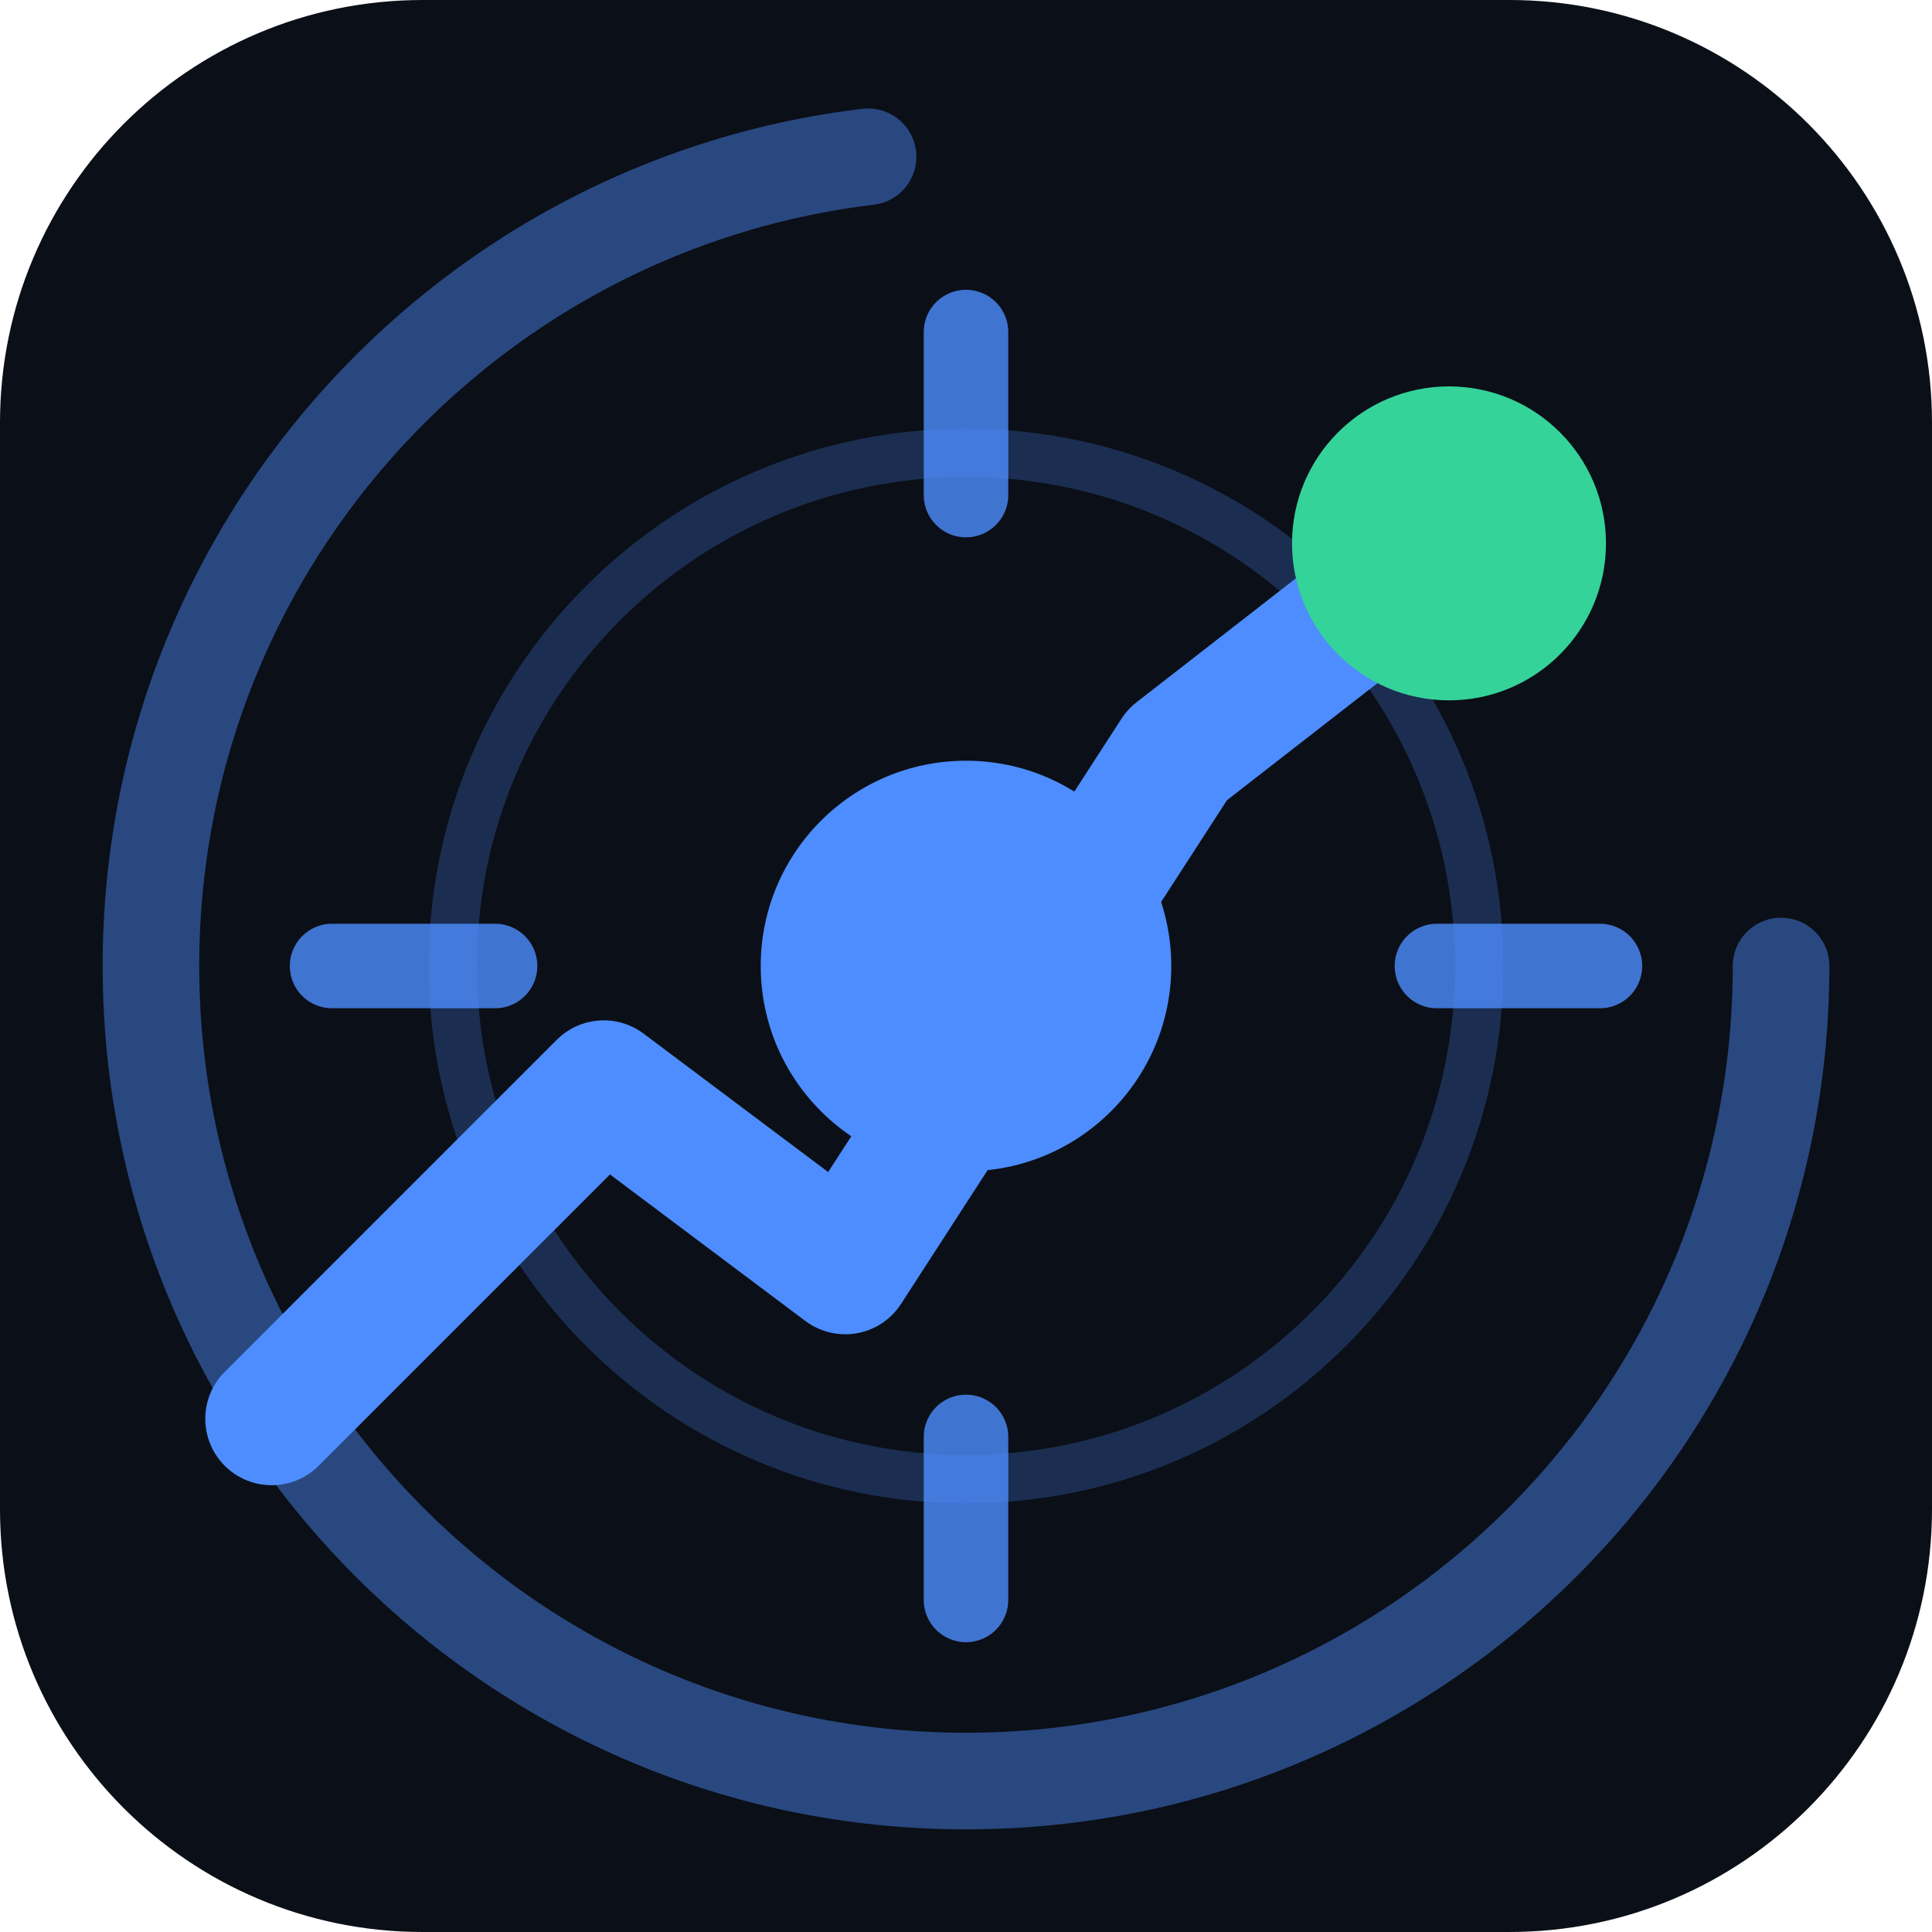
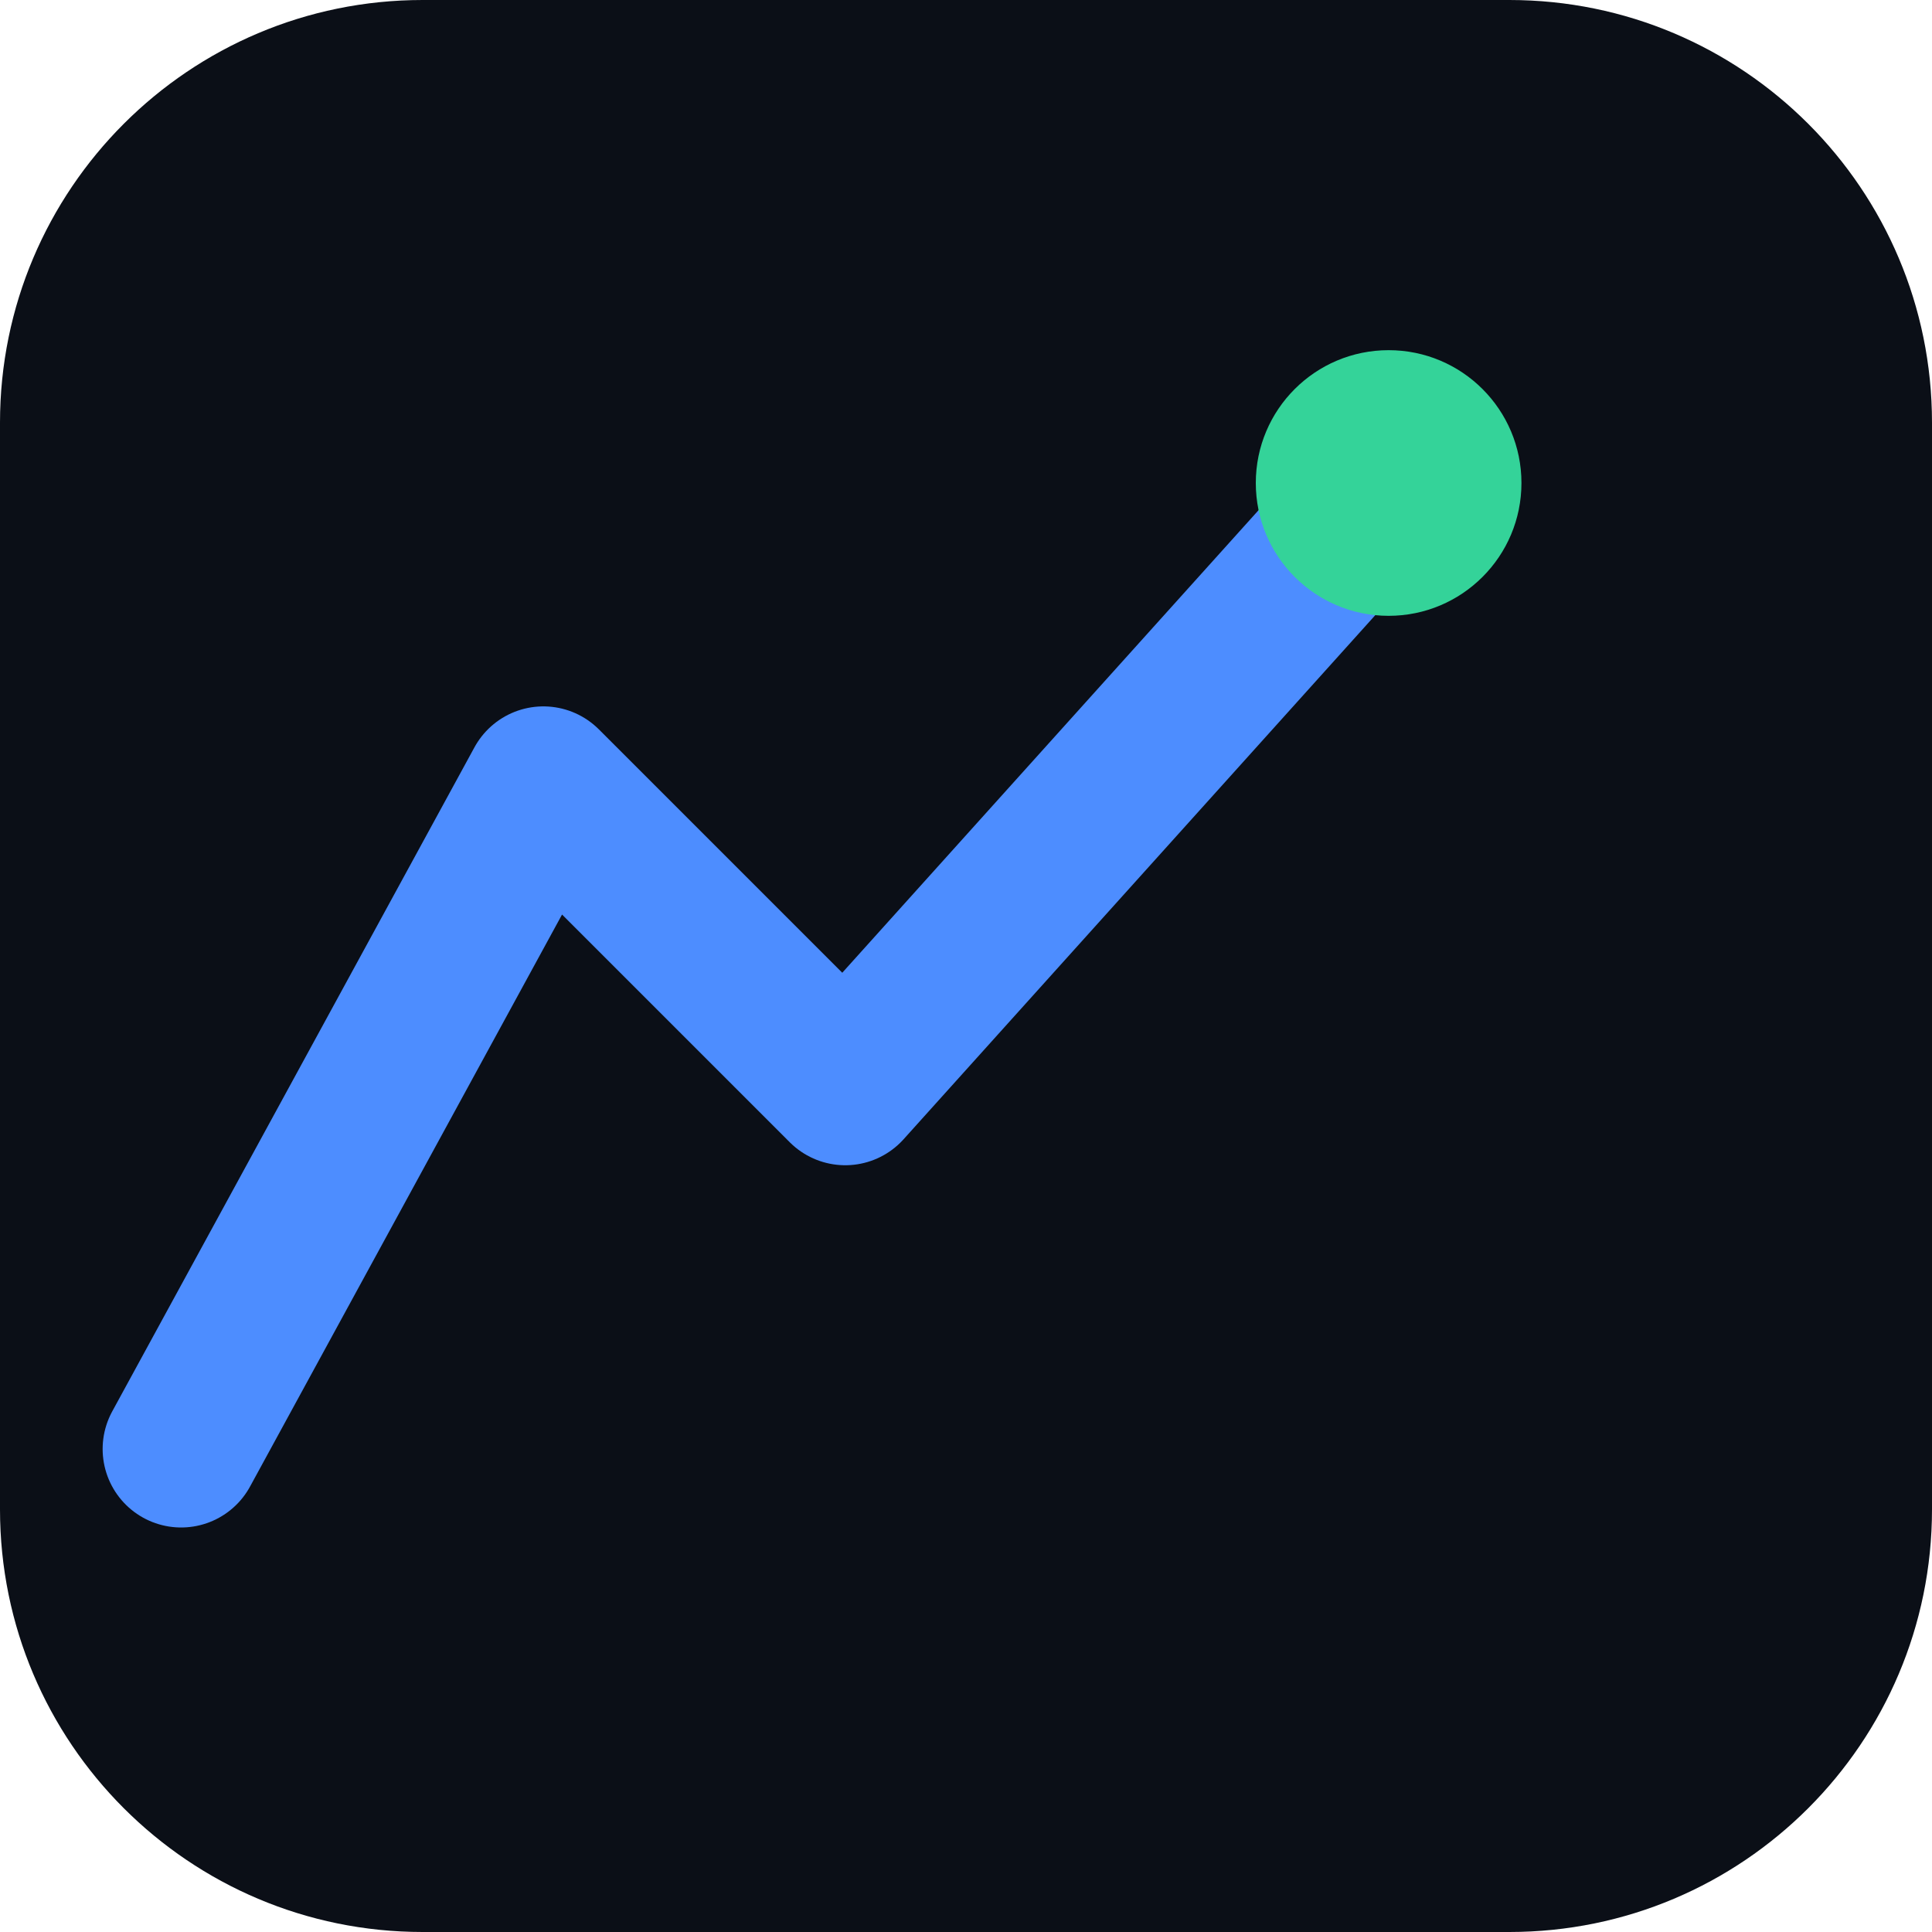
<svg xmlns="http://www.w3.org/2000/svg" viewBox="0 0 32 32">
  <rect width="32" height="32" rx="7" fill="#0B0F17" />
-   <circle cx="16" cy="16" r="13.5" fill="none" stroke="#4D8DFF" stroke-width="1.6" stroke-dasharray="62 23" stroke-linecap="round" opacity="0.45" />
-   <circle cx="16" cy="16" r="8.5" fill="none" stroke="#4D8DFF" stroke-width="0.8" opacity="0.25" />
-   <g stroke="#4D8DFF" stroke-width="1.4" stroke-linecap="round" opacity="0.8">
-     <path d="M16 8.2 V5.5" />
-     <path d="M16 23.8 V26.5" />
-     <path d="M8.2 16 H5.5" />
-     <path d="M23.8 16 H26.5" />
-   </g>
-   <circle cx="16" cy="16" r="3.4" fill="#4D8DFF" />
-   <path d="M4.5 23.5 L10 18 L14 21 L19.5 12.5 L24 9" fill="none" stroke="#4D8DFF" stroke-width="2.2" stroke-linecap="round" stroke-linejoin="round" />
-   <circle cx="24" cy="9" r="2.6" fill="#34D399" />
+   <path d="M3 24 L9 13 L14 18 L23 8" fill="none" stroke="#4D8DFF" stroke-width="2.6" stroke-linecap="round" stroke-linejoin="round" />
+   <circle cx="23" cy="8" r="2.2" fill="#34D399" />
</svg>
